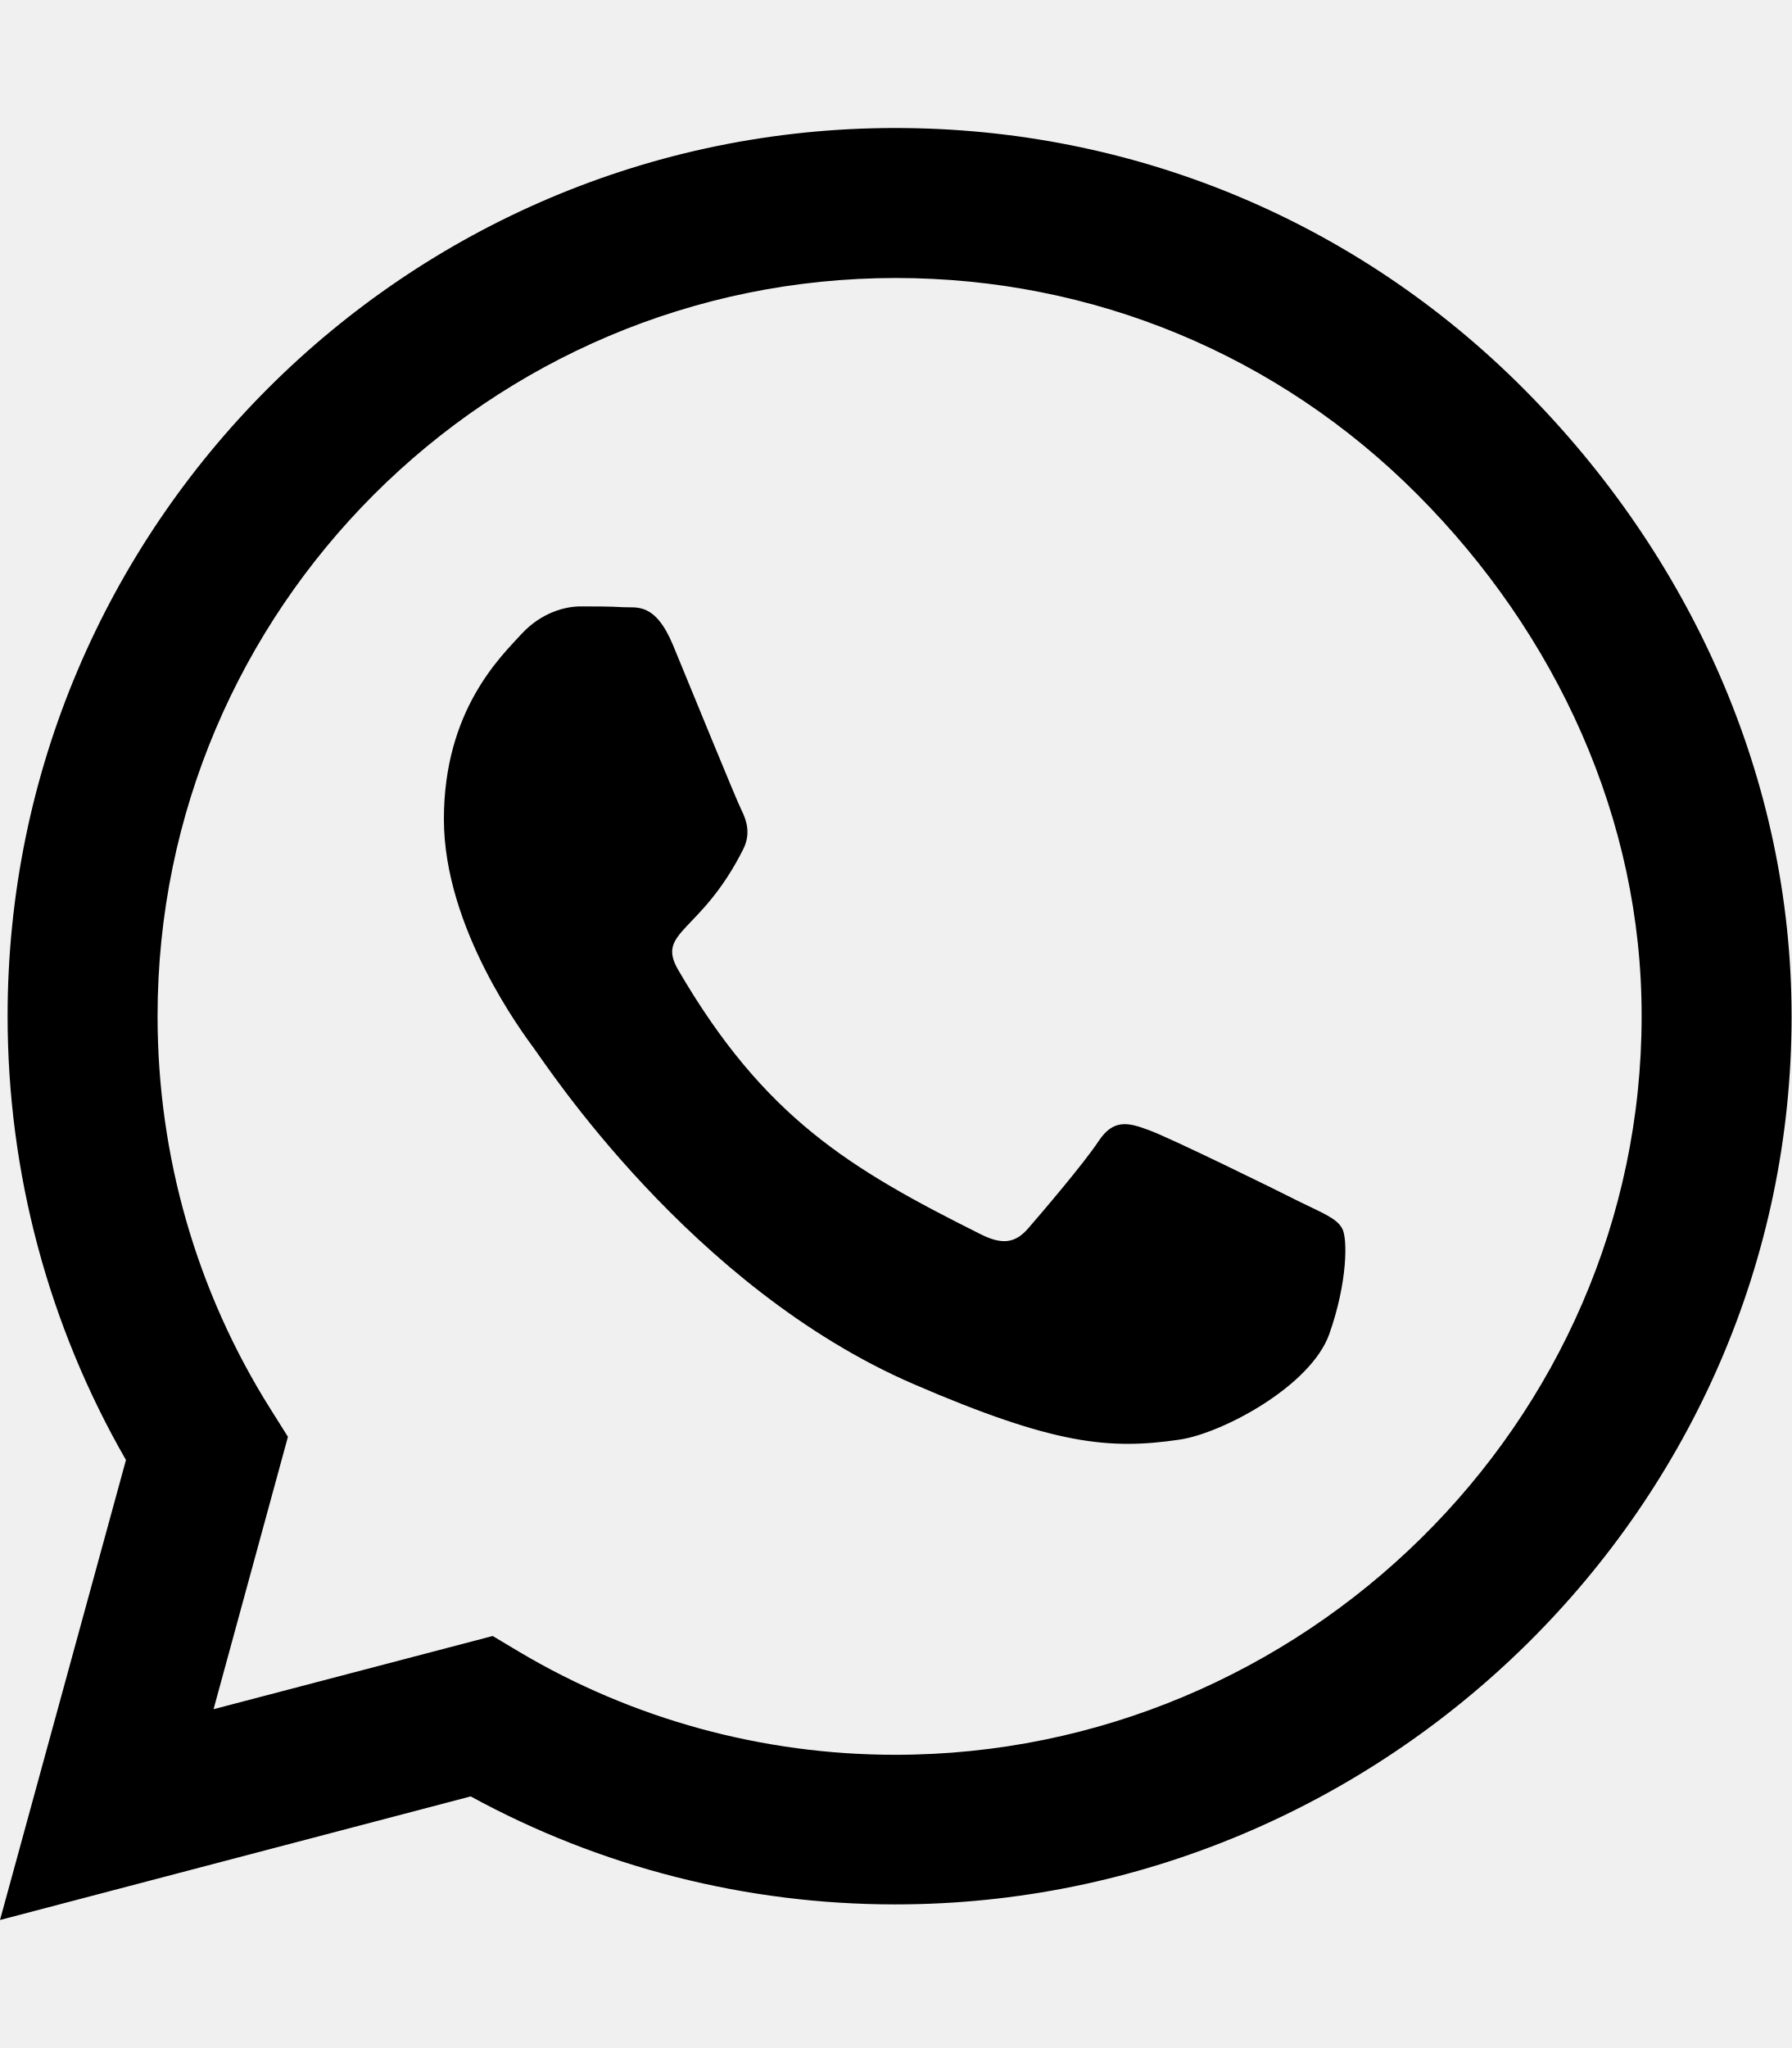
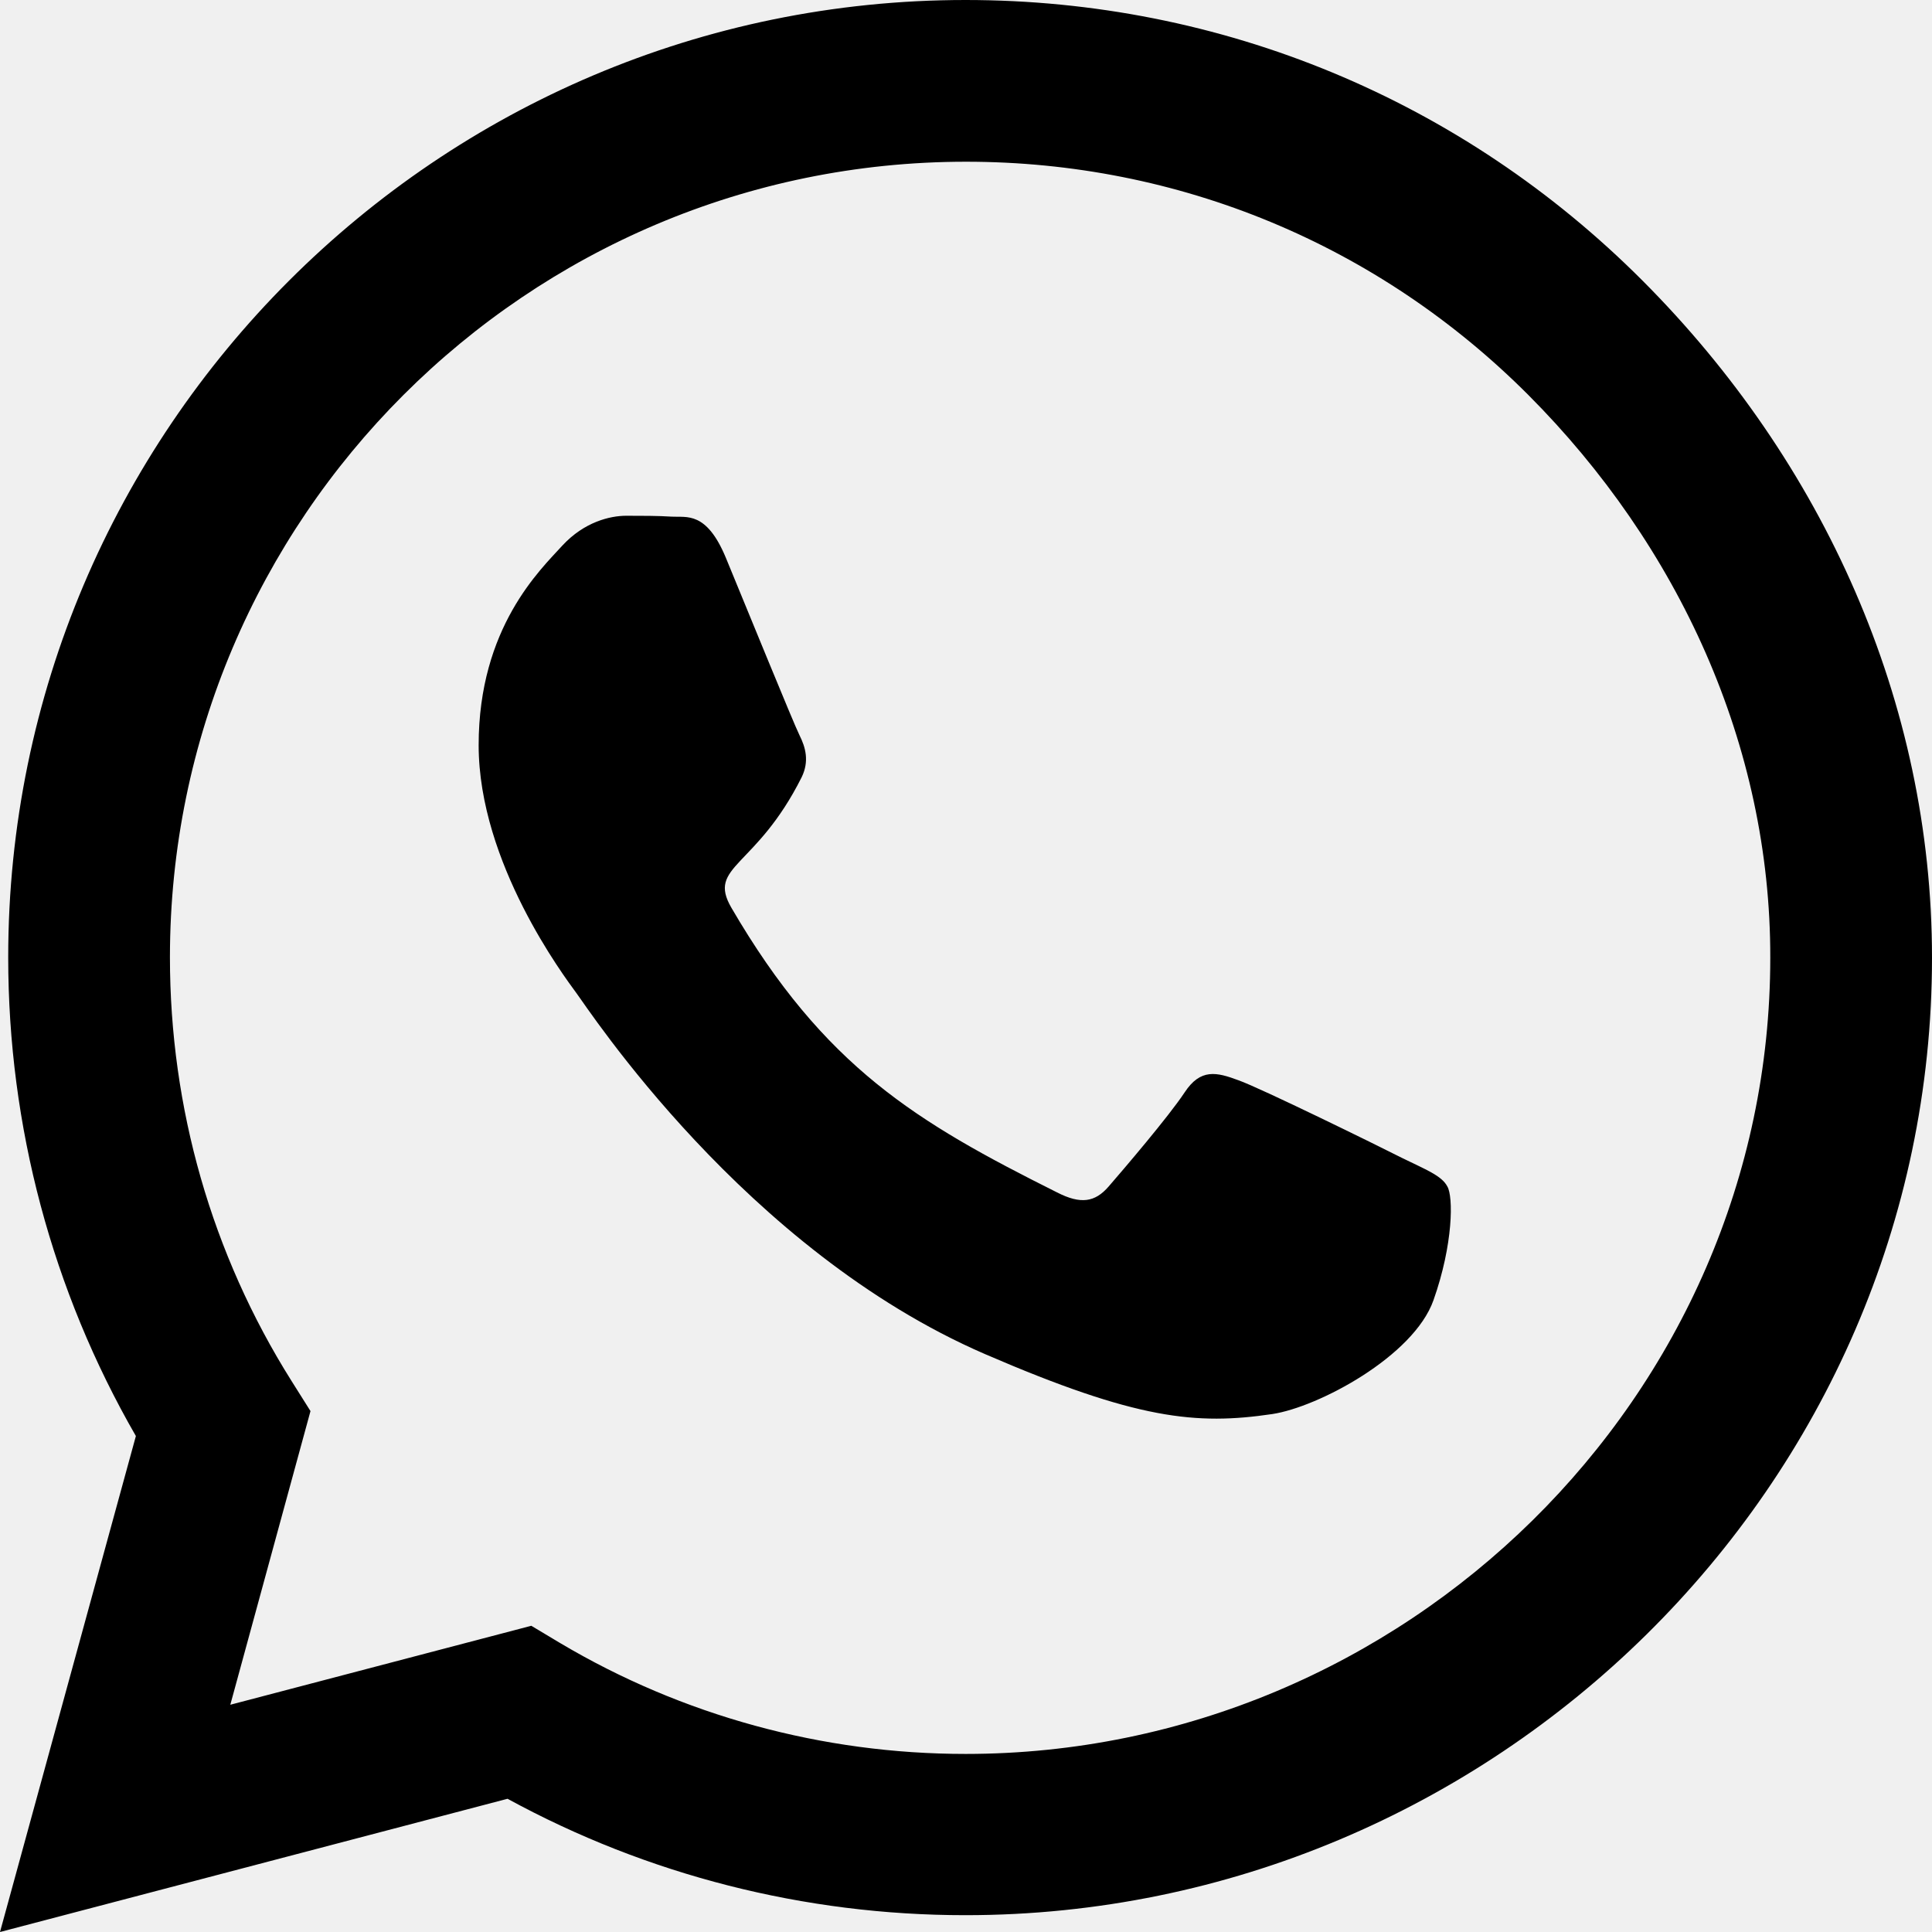
- <svg xmlns="http://www.w3.org/2000/svg" viewBox="0 0 448 512">
-   <path d="M380.9 97.1C339 55.1 283.2 32 223.9 32c-122.4 0-222 99.6-222 222 0 39.1 10.2 77.3 29.6 111L0 480l117.7-30.9c32.4 17.7 68.9 27 106.1 27h.1c122.3 0 224.1-99.6 224.1-222 0-59.3-25.2-115-67.1-157zm-157 341.6c-33.2 0-65.7-8.9-94-25.7l-6.7-4-69.8 18.3L72 359.2l-4.4-7c-18.5-29.4-28.2-63.3-28.2-98.2 0-101.7 82.8-184.5 184.6-184.5 49.3 0 95.6 19.2 130.4 54.1 34.8 34.9 56.2 81.2 56.1 130.5 0 101.8-84.9 184.6-186.6 184.6zm101.2-138.2c-5.5-2.8-32.8-16.2-37.9-18-5.1-1.9-8.8-2.8-12.5 2.8-3.7 5.6-14.3 18-17.6 21.8-3.2 3.7-6.5 4.2-12 1.4-32.6-16.3-54-29.1-75.5-66-5.7-9.8 5.7-9.1 16.3-30.3 1.8-3.7 .9-6.9-.5-9.7-1.4-2.8-12.5-30.1-17.1-41.2-4.5-10.8-9.1-9.3-12.5-9.5-3.2-.2-6.9-.2-10.6-.2-3.7 0-9.7 1.4-14.8 6.9-5.1 5.6-19.4 19-19.4 46.3 0 27.3 19.9 53.7 22.6 57.4 2.8 3.7 39.1 59.7 94.8 83.8 35.2 15.2 49 16.5 66.6 13.9 10.7-1.6 32.8-13.4 37.4-26.4 4.6-13 4.6-24.1 3.2-26.4-1.3-2.5-5-3.9-10.5-6.6z" />
+ <svg xmlns="http://www.w3.org/2000/svg" width="24" height="24" viewBox="0 0 24 24" fill="none">
+   <g clip-path="url(#clip0_45_380)">
+     <path d="M20.405 3.487C18.161 1.238 15.171 0 11.995 0C5.438 0 0.102 5.336 0.102 11.893C0.102 13.988 0.648 16.034 1.688 17.839L0 24L6.305 22.345C8.041 23.293 9.996 23.791 11.989 23.791H11.995C18.546 23.791 24 18.455 24 11.898C24 8.721 22.65 5.737 20.405 3.487ZM11.995 21.788C10.216 21.788 8.475 21.311 6.959 20.411L6.6 20.196L2.861 21.177L3.857 17.529L3.621 17.154C2.63 15.579 2.111 13.762 2.111 11.893C2.111 6.445 6.546 2.009 12 2.009C14.641 2.009 17.121 3.038 18.986 4.907C20.85 6.777 21.996 9.257 21.991 11.898C21.991 17.352 17.443 21.788 11.995 21.788ZM17.416 14.384C17.121 14.234 15.659 13.516 15.386 13.42C15.113 13.318 14.914 13.27 14.716 13.57C14.518 13.87 13.95 14.534 13.773 14.738C13.602 14.936 13.425 14.963 13.13 14.812C11.384 13.939 10.238 13.254 9.086 11.277C8.78 10.752 9.391 10.789 9.959 9.654C10.055 9.455 10.007 9.284 9.932 9.134C9.857 8.984 9.262 7.521 9.016 6.927C8.775 6.348 8.529 6.429 8.346 6.418C8.175 6.407 7.977 6.407 7.779 6.407C7.58 6.407 7.259 6.482 6.986 6.777C6.713 7.077 5.946 7.795 5.946 9.257C5.946 10.72 7.013 12.134 7.157 12.332C7.307 12.53 9.252 15.53 12.236 16.821C14.121 17.636 14.861 17.705 15.804 17.566C16.377 17.48 17.561 16.848 17.807 16.152C18.054 15.455 18.054 14.861 17.979 14.738C17.909 14.604 17.711 14.529 17.416 14.384Z" fill="black" />
+   </g>
+   <defs>
+     <clipPath id="clip0_45_380">
+       <rect width="24" height="24" fill="white" />
+     </clipPath>
+   </defs>
</svg>
